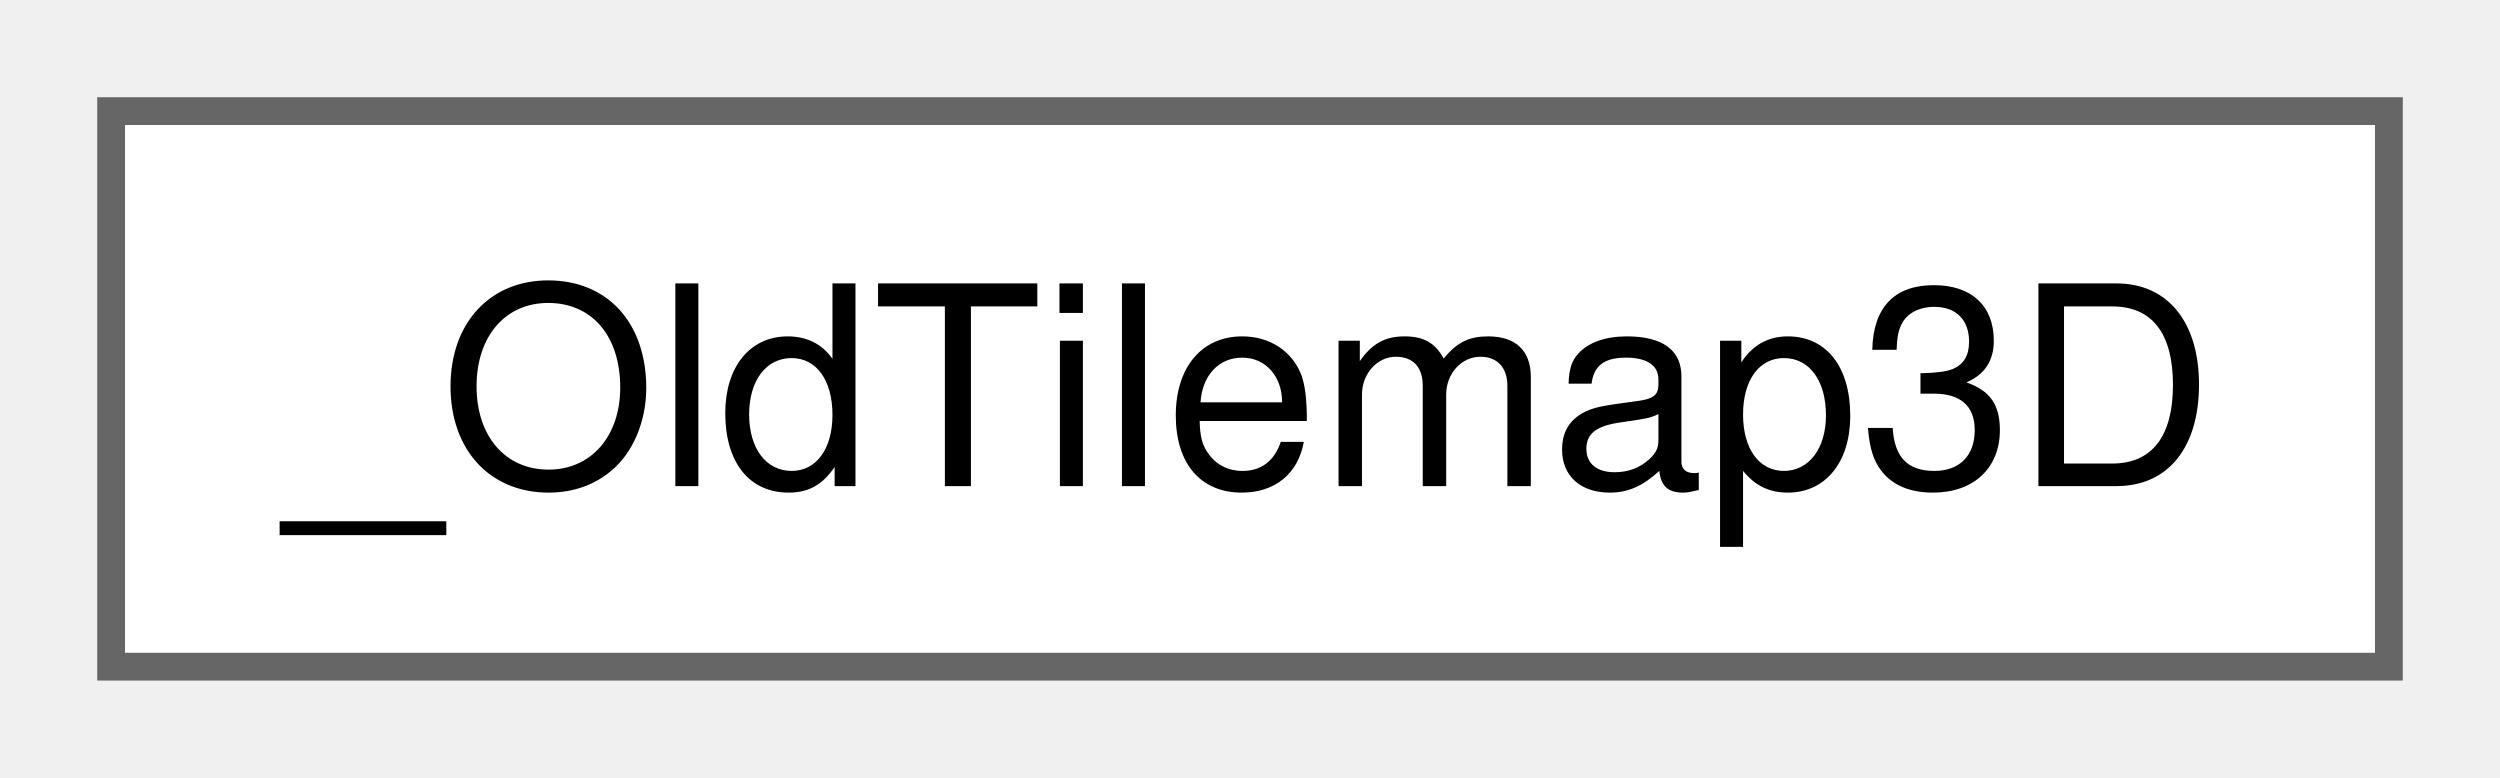
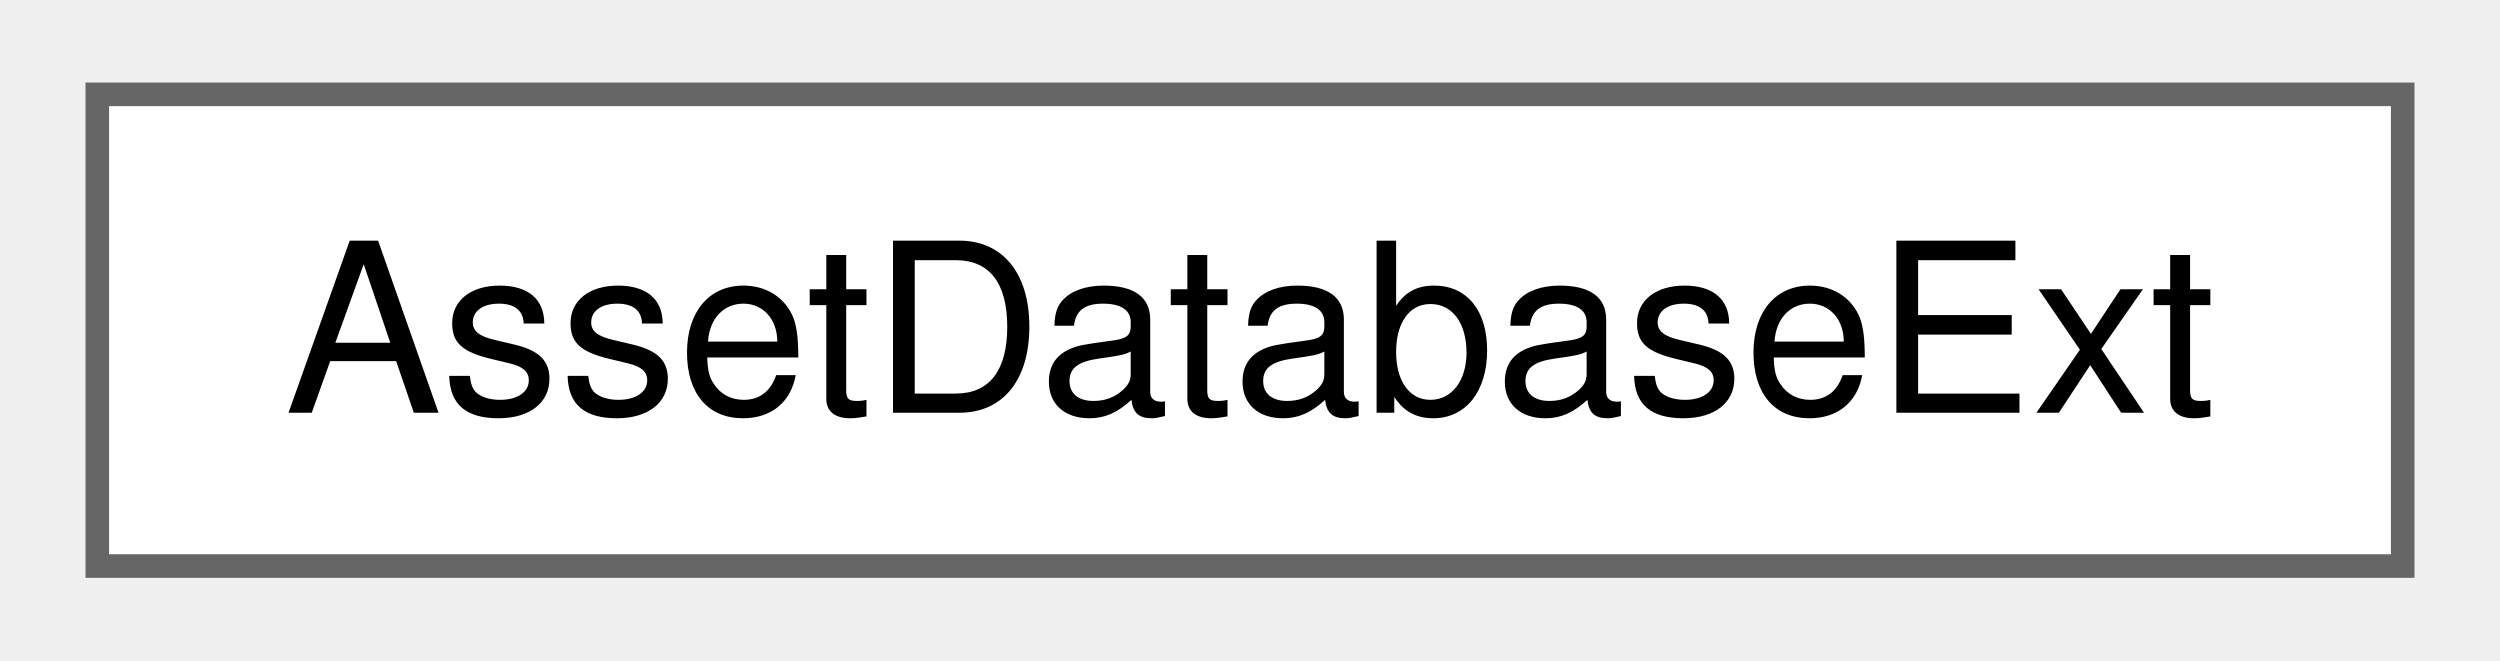
- <svg xmlns="http://www.w3.org/2000/svg" xmlns:xlink="http://www.w3.org/1999/xlink" width="90pt" height="28pt" viewBox="0.00 0.00 90.00 28.00">
+ <svg xmlns="http://www.w3.org/2000/svg" xmlns:xlink="http://www.w3.org/1999/xlink" width="106pt" height="28pt" viewBox="0.00 0.00 105.75 28.00">
  <g id="graph0" class="graph" transform="scale(1 1) rotate(0) translate(4 24)">
    <g id="node1" class="node">
      <g id="a_node1">
-         <a xlink:href="class_code_smile_1_1_pro_tiler_1_1_data_1_1___old_tilemap3_d.html" target="_top" xlink:title="Contains all chunks of a tilemap, dividing tilemap into x/z spatial chunks.">
-           <polygon fill="white" stroke="#666666" points="82,-20 0,-20 0,0 82,0 82,-20" />
-           <text text-anchor="middle" x="41" y="-6.5" font-family="Helvetica,sans-Serif" font-size="10.00">_OldTilemap3D</text>
+         <a xlink:href="class_code_smile_1_1_editor_1_1_extensions_1_1_asset_database_ext.html" target="_top" xlink:title=" ">
+           <polygon fill="white" stroke="#666666" points="97.75,-20 0,-20 0,0 97.75,0 97.75,-20" />
+           <text text-anchor="middle" x="48.88" y="-6.5" font-family="Helvetica,sans-Serif" font-size="10.00">AssetDatabaseExt</text>
        </a>
      </g>
    </g>
  </g>
</svg>
